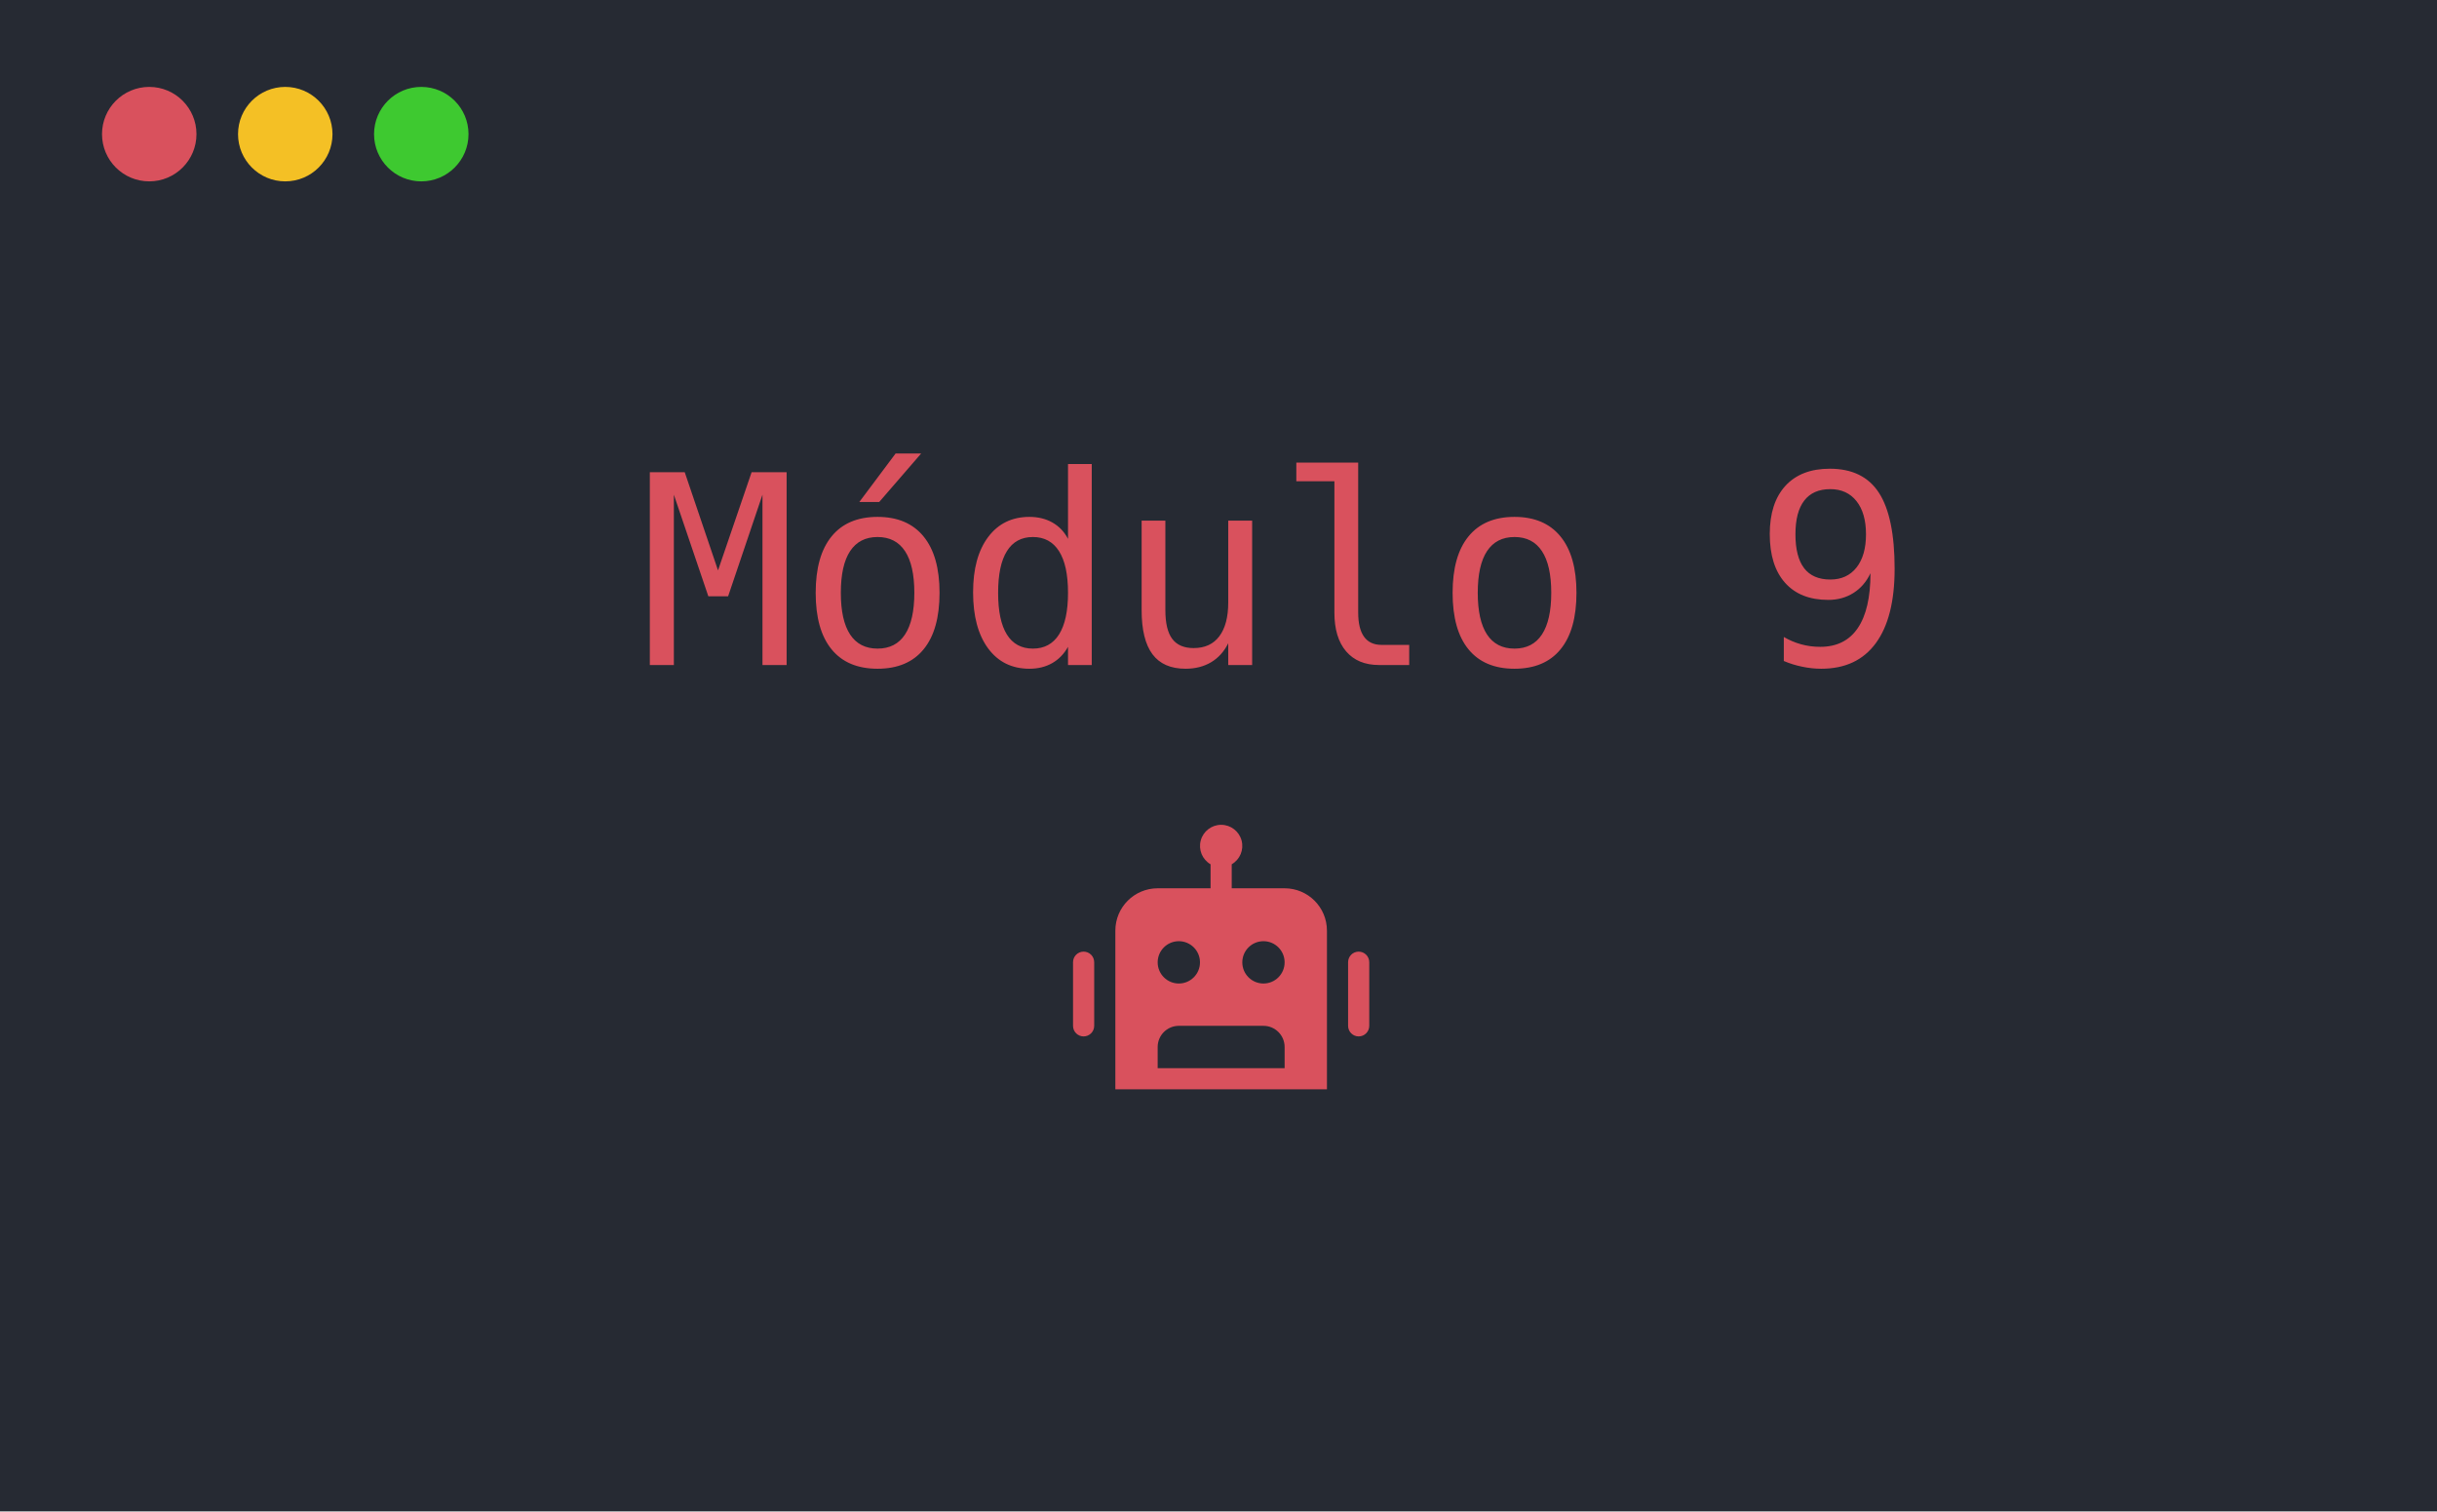
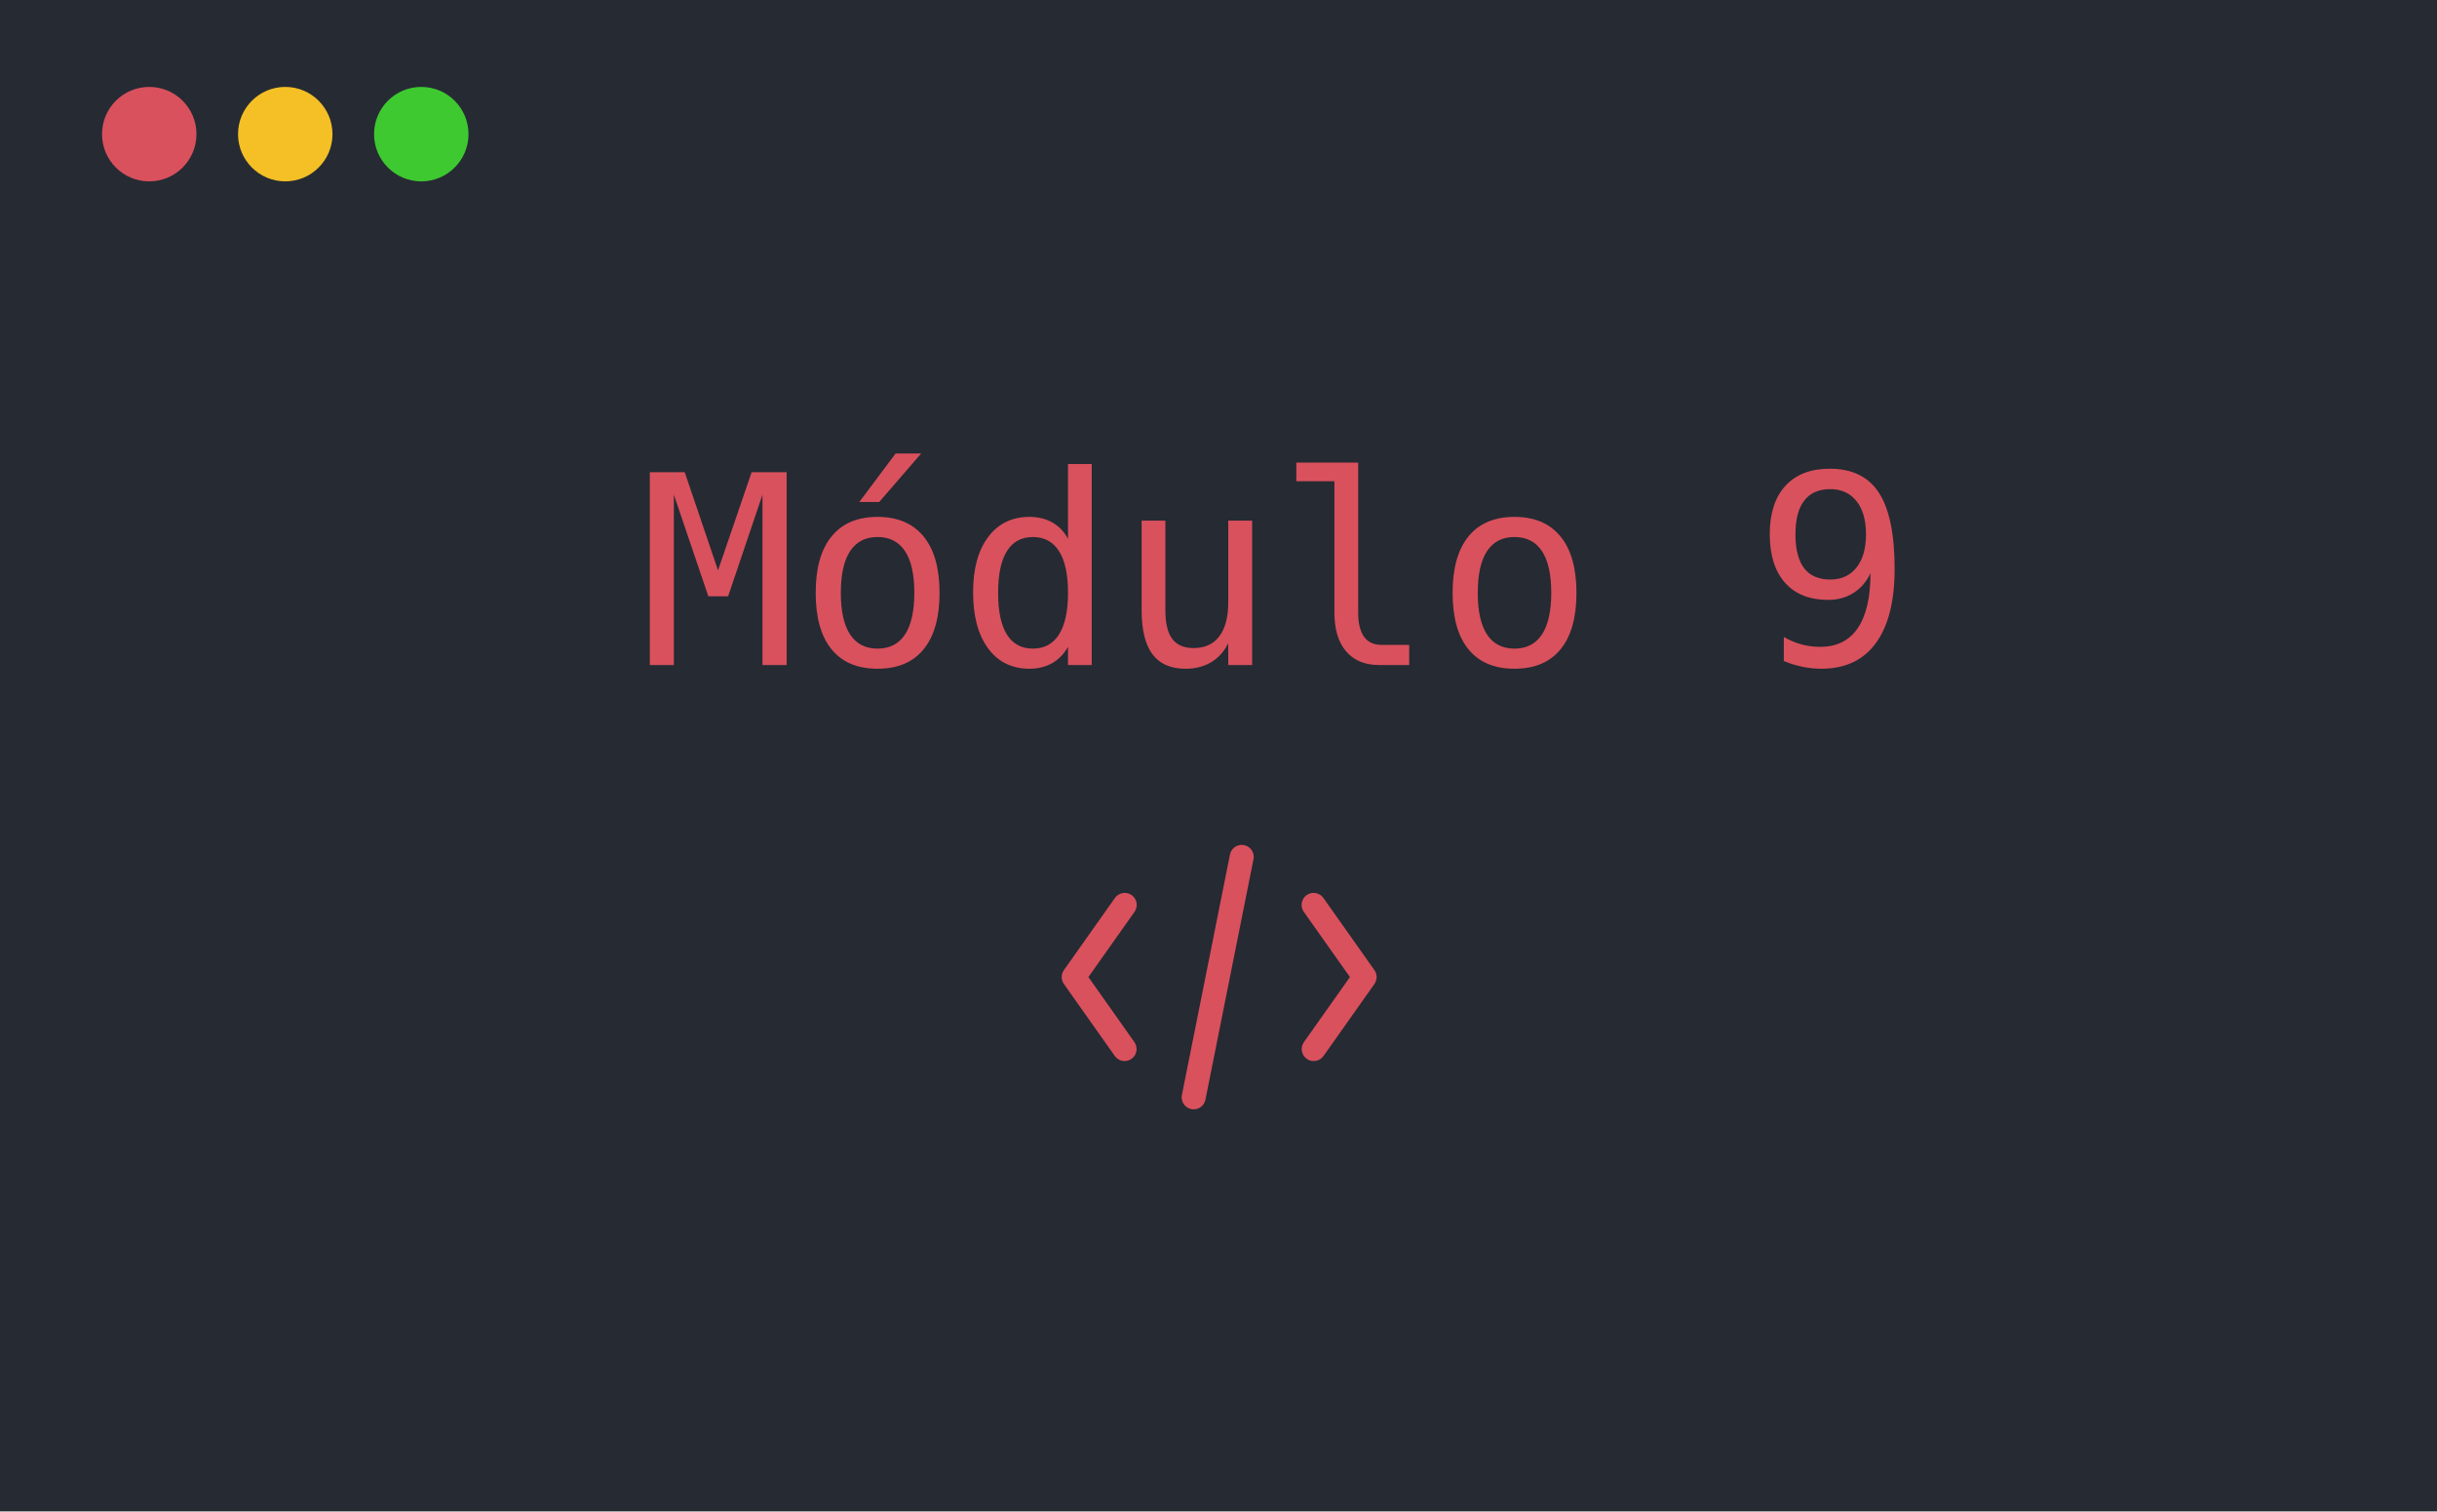
<svg xmlns="http://www.w3.org/2000/svg" width="645" height="400" viewBox="0 0 645 400">
  <defs>
    <clipPath id="clip-Mod9">
      <rect width="645" height="400" />
    </clipPath>
  </defs>
  <g id="Mod9" clip-path="url(#clip-Mod9)">
    <rect width="645" height="400" fill="#262a33" />
    <circle id="Elipse_1" data-name="Elipse 1" cx="12.5" cy="12.5" r="12.5" transform="translate(27 23)" fill="#d9515d" />
    <circle id="Elipse_2" data-name="Elipse 2" cx="12.5" cy="12.5" r="12.5" transform="translate(63 23)" fill="#f4c025" />
    <circle id="Elipse_3" data-name="Elipse 3" cx="12.5" cy="12.5" r="12.5" transform="translate(99 23)" fill="#3ec930" />
    <text id="Módulo_9" data-name="Módulo 9" transform="translate(323 176)" fill="#d9515d" font-size="70" font-family="Consolas">
      <tspan x="-153.945" y="0">Módulo 9</tspan>
    </text>
-     <path id="icons8-bot" d="M40.2,0a5.6,5.6,0,0,0-2.8,10.445V16.8h-14A11.2,11.2,0,0,0,12.2,28V70h56V28A11.2,11.2,0,0,0,57,16.8H43V10.44A5.594,5.594,0,0,0,40.2,0ZM29,30.8a5.6,5.6,0,1,1-5.6,5.6A5.6,5.6,0,0,1,29,30.8Zm22.4,0a5.6,5.6,0,1,1-5.6,5.6A5.6,5.6,0,0,1,51.4,30.8ZM3.756,33.562A2.8,2.8,0,0,0,1,36.4V53.2a2.8,2.8,0,1,0,5.6,0V36.4a2.8,2.8,0,0,0-2.844-2.838Zm72.8,0A2.8,2.8,0,0,0,73.8,36.4V53.2a2.8,2.8,0,1,0,5.6,0V36.4a2.8,2.8,0,0,0-2.844-2.838ZM29,53.2H51.4A5.6,5.6,0,0,1,57,58.8v5.6H23.4V58.8A5.6,5.6,0,0,1,29,53.2Z" transform="translate(283 218.291)" fill="#d9515d" />
+     <path id="icons8-source-code" d="M49.593,3.987a3.176,3.176,0,0,0-3.065,2.6l-12.7,63.522a3.176,3.176,0,1,0,6.228,1.241l12.7-63.522a3.176,3.176,0,0,0-3.164-3.84ZM18.682,16.7a3.176,3.176,0,0,0-2.624,1.377L2.584,37.131a3.176,3.176,0,0,0,0,3.672L16.058,59.86a3.177,3.177,0,1,0,5.186-3.672L9.067,38.967,21.244,21.747a3.176,3.176,0,0,0-2.562-5.05Zm49.894,0a3.176,3.176,0,0,0-2.469,5.05L78.284,38.967,66.106,56.188a3.177,3.177,0,1,0,5.186,3.672L84.766,40.8a3.176,3.176,0,0,0,0-3.672L71.292,18.075A3.176,3.176,0,0,0,68.575,16.7Z" transform="translate(279 219.615)" fill="#d9515d" />
  </g>
</svg>
